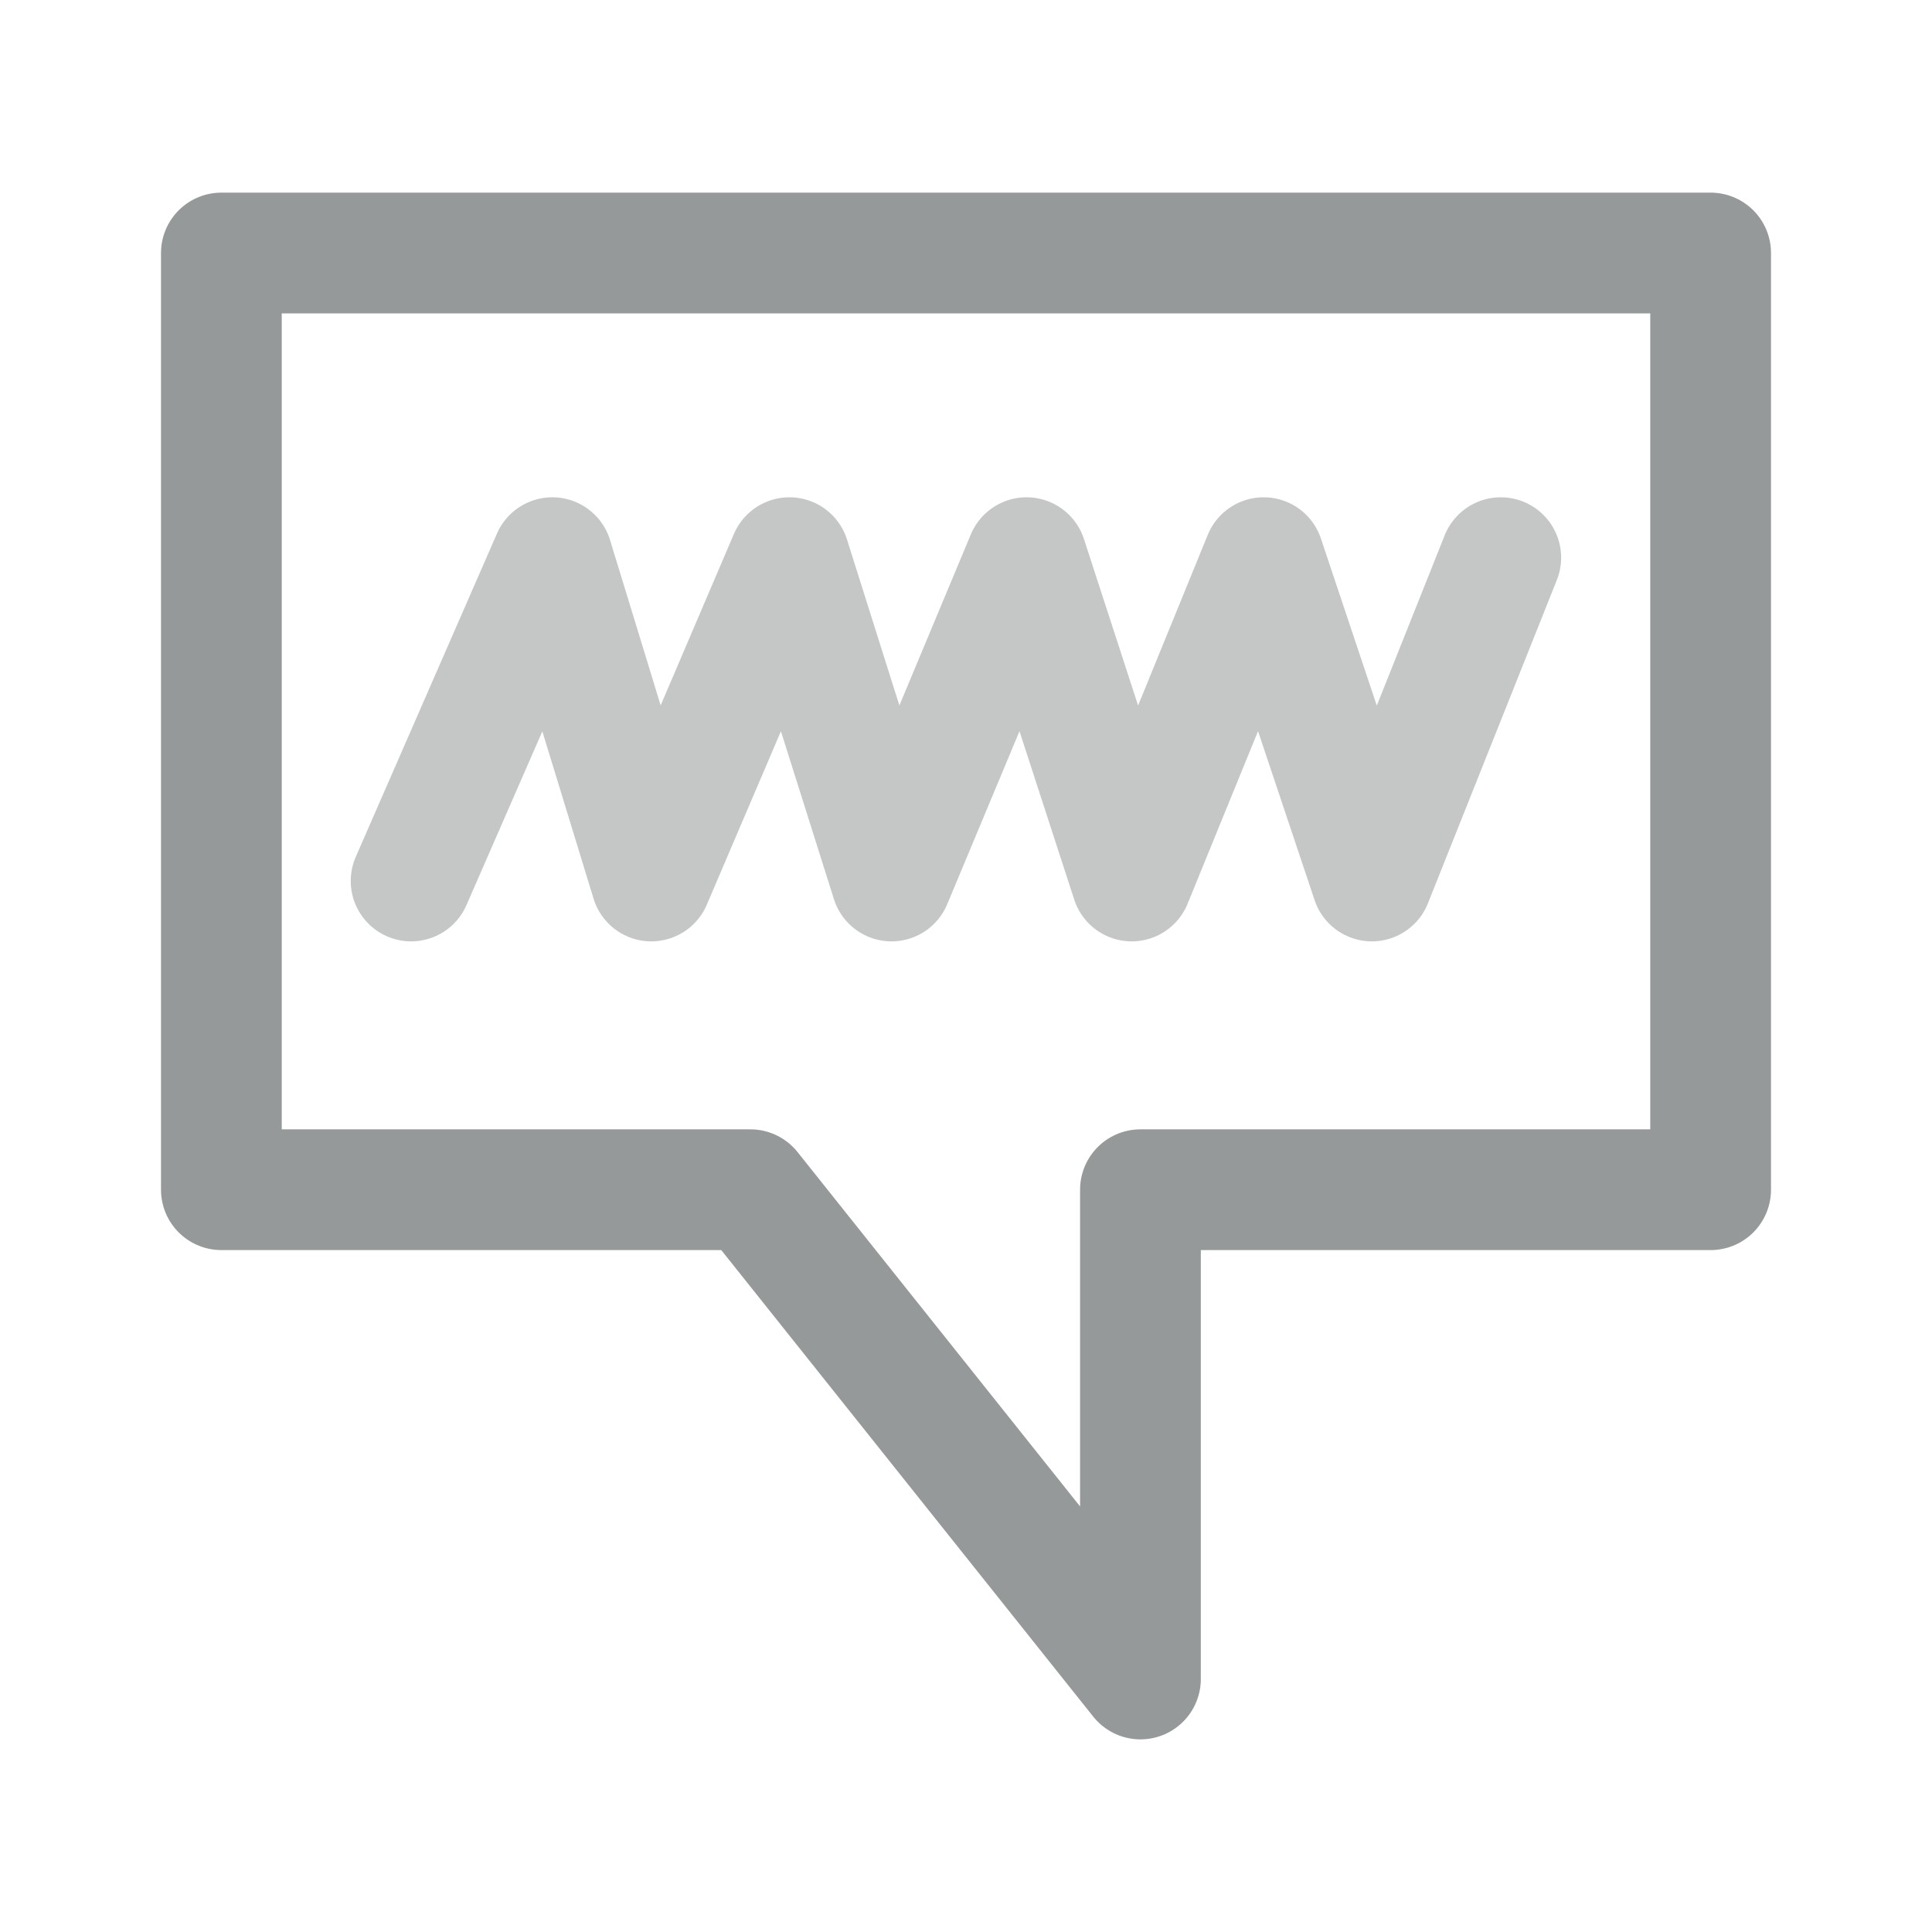
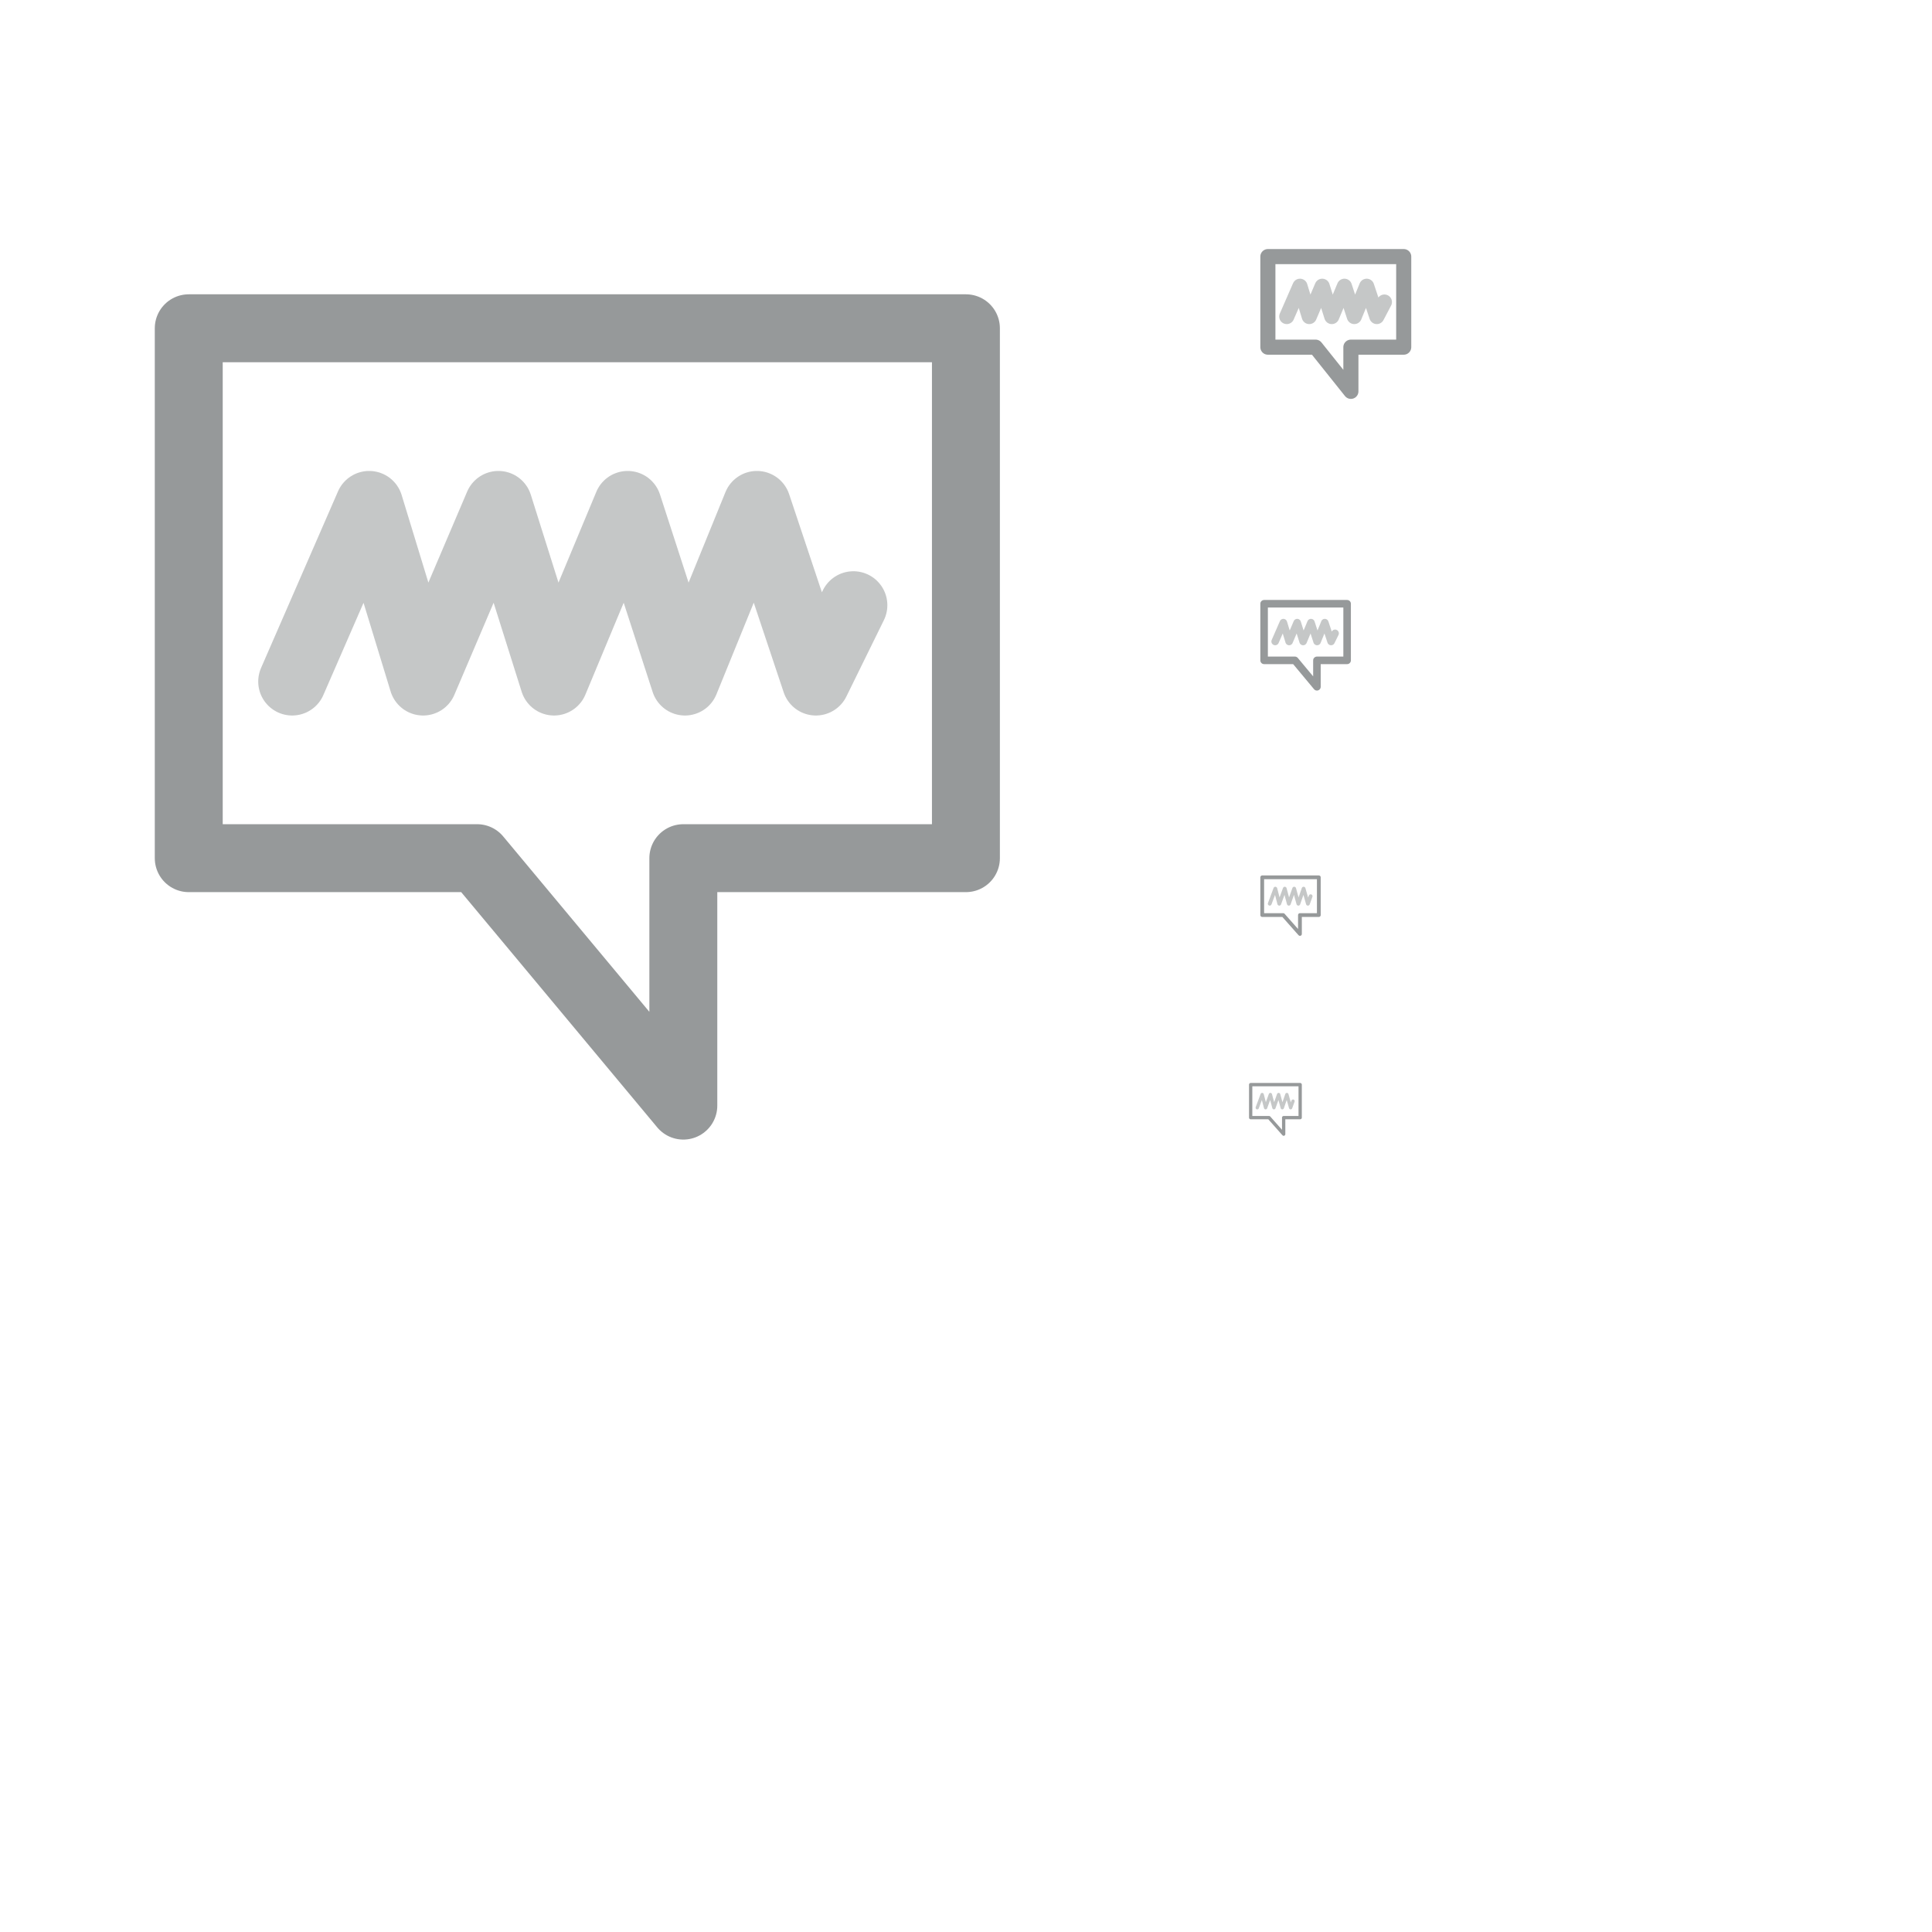
- <svg xmlns="http://www.w3.org/2000/svg" width="48px" height="48px" id="svg2816" version="1.1">
-   <defs id="defs2818">
+ <svg xmlns="http://www.w3.org/2000/svg" width="512" height="512" id="svg2" version="1.0">
+   <defs id="defs4">
    </defs>
-   <g id="layer1">
-     <path style="fill:none;stroke:#2e3436;stroke-width:3;stroke-linecap:butt;stroke-linejoin:round;stroke-miterlimit:4;stroke-opacity:0.502;stroke-dasharray:none" d="m 18.642,29.558 -13.142,0 0,-23.272 37,0 0,23.272 -14.166,0 0,12.156 -9.692,-12.156 z" id="path2826" />
-     <path style="fill:none;stroke:#2e3436;stroke-width:3;stroke-linecap:round;stroke-linejoin:round;stroke-miterlimit:4;stroke-opacity:0.275;stroke-dasharray:none" d="m 10.214,21.888 3.508,-8.033 2.459,8.033 3.432,-8.033 2.536,8.033 3.355,-8.033 2.612,8.033 3.279,-8.033 2.688,8.033 3.203,-8.033" id="path3827" />
+   <g id="layer1" style="display:inline">
+     <g id="layer3" style="display:none">
+       <rect style="fill:#f2f2f2;fill-opacity:1;stroke:none;display:inline" id="rect2384" width="256" height="256" x="25" y="62" />
+       <rect style="fill:#f2f2f2;fill-opacity:1;stroke:none;display:inline" id="rect2388" width="48" height="48" x="330" y="62" />
+       <rect style="fill:#f2f2f2;fill-opacity:1;stroke:none" id="rect3275" width="32" height="32" x="330" y="155" />
+       <rect style="fill:#f2f2f2;fill-opacity:1;stroke:none" id="rect3277" width="24" height="24" x="330" y="228" />
+       <rect style="fill:#f2f2f2;fill-opacity:1;stroke:none;display:inline" id="rect3279" width="22" height="22" x="331" y="229" />
+       <rect style="fill:#f2f2f2;fill-opacity:1;stroke:none" id="rect3281" width="16" height="16" x="330" y="286" />
+       <text xml:space="preserve" style="font-size:20px;font-style:normal;font-weight:normal;fill:#000000;fill-opacity:1;stroke:none;font-family:Bitstream Vera Sans" x="23.799" y="41.717" id="text3283">
+         <tspan id="tspan3285" x="23.799" y="41.717">apps</tspan>
+       </text>
+       <text xml:space="preserve" style="font-size:20px;font-style:normal;font-weight:bold;fill:#000000;fill-opacity:1;stroke:none;font-family:Bitstream Vera Sans;-inkscape-font-specification:Bitstream Vera Sans Bold" x="229.619" y="41.717" id="text3287">
+         <tspan id="tspan3289" x="229.619" y="41.717">comment</tspan>
+       </text>
+     </g>
+     <g style="display:inline;stroke-width:1.61;stroke-miterlimit:4;stroke-dasharray:none" transform="matrix(0.4239142,0,0,0.4239142,332.1608,229.8261)" id="g2878-7-1">
+       <path id="path2826-9-9" d="m 18.642,29.897 -13.124,0 0,-23.59 35.385,0 0,23.59 -11.795,0 0,11.817 -10.466,-11.817 z" style="fill:none;stroke:#2e3436;stroke-width:2.359;stroke-linecap:butt;stroke-linejoin:round;stroke-miterlimit:4;stroke-opacity:0.502;stroke-dasharray:none" />
+       <path id="path3827-3-8" d="m 10.214,22.821 3.508,-9.436 2.459,9.436 3.432,-9.436 2.536,9.436 3.355,-9.436 2.612,9.436 3.279,-9.436 2.688,9.436 1.709,-4.718" style="fill:none;stroke:#2e3436;stroke-width:2.359;stroke-linecap:round;stroke-linejoin:round;stroke-miterlimit:4;stroke-opacity:0.275;stroke-dasharray:none" />
+     </g>
+     <g style="display:inline;stroke-width:2.36;stroke-miterlimit:4;stroke-dasharray:none" transform="matrix(0.3707086,0,0,0.3707086,329.3957,285.0989)" id="g2878-7-1-2">
+       <path id="path2826-9-9-8" d="m 18.642,29.897 -13.124,0 0,-23.59 35.385,0 0,23.59 -11.795,0 0,11.817 -10.466,-11.817 z" style="fill:none;stroke:#2e3436;stroke-width:2.36;stroke-linecap:butt;stroke-linejoin:round;stroke-miterlimit:4;stroke-opacity:0.502;stroke-dasharray:none" />
+       <path id="path3827-3-8-8" d="m 10.214,22.821 3.508,-9.436 2.459,9.436 3.432,-9.436 2.536,9.436 3.355,-9.436 2.612,9.436 3.279,-9.436 2.688,9.436 1.709,-4.718" style="fill:none;stroke:#2e3436;stroke-width:2.36;stroke-linecap:round;stroke-linejoin:round;stroke-miterlimit:4;stroke-opacity:0.275;stroke-dasharray:none" />
+     </g>
+     <g style="display:inline;stroke-width:28.981;stroke-miterlimit:4;stroke-dasharray:none" transform="matrix(5.814555,0,0,5.814555,18.04186,50.45067)" id="g2878-7-5">
+       <path id="path2826-9-4" d="m 18.642,30.436 -13.142,0 0,-24.151 35.421,0 0,24.151 -12.88,0 0,11.278 -9.399,-11.278 z" style="fill:none;stroke:#2e3436;stroke-width:3.096;stroke-linecap:butt;stroke-linejoin:round;stroke-miterlimit:4;stroke-opacity:0.502;stroke-dasharray:none" />
+       <path id="path3827-3-1" d="m 10.214,22.386 3.508,-8.05 2.459,8.05 3.432,-8.05 2.536,8.05 3.355,-8.05 2.612,8.05 3.279,-8.05 2.688,8.05 1.709,-3.479" style="fill:none;stroke:#2e3436;stroke-width:3.096;stroke-linecap:round;stroke-linejoin:round;stroke-miterlimit:4;stroke-opacity:0.275;stroke-dasharray:none" />
+     </g>
+     <g style="display:inline;stroke-width:4;stroke-miterlimit:4;stroke-dasharray:none" transform="translate(330,62)" id="g2878">
+       <path id="path2826" d="M 18.642,30 6,30 6,6 42,6 42,30 28,30 28,41.714 18.642,30 z" style="fill:none;stroke:#2e3436;stroke-width:4;stroke-linecap:butt;stroke-linejoin:round;stroke-miterlimit:4;stroke-opacity:0.502;stroke-dasharray:none" />
+       <path id="path3827" d="m 11,21.888 3.508,-8.033 2.459,8.033 3.432,-8.033 2.536,8.033 3.355,-8.033 2.612,8.033 3.279,-8.033 2.688,8.033 2.015,-3.845" style="fill:none;stroke:#2e3436;stroke-width:4;stroke-linecap:round;stroke-linejoin:round;stroke-miterlimit:4;stroke-opacity:0.275;stroke-dasharray:none" />
+     </g>
+     <g style="display:inline;stroke-width:2;stroke-miterlimit:4;stroke-dasharray:none" transform="matrix(0.621104,0,0,0.621104,331.5839,156.0959)" id="g2878-7">
+       <path id="path2826-9" d="m 18.642,30.436 -13.142,0 0,-24.151 35.421,0 0,24.151 -12.88,0 0,11.278 -9.399,-11.278 z" style="fill:none;stroke:#2e3436;stroke-width:3.22;stroke-linecap:butt;stroke-linejoin:round;stroke-miterlimit:4;stroke-opacity:0.502;stroke-dasharray:none" />
+       <path id="path3827-3" d="m 10.214,22.386 3.508,-8.05 2.459,8.05 3.432,-8.05 2.536,8.05 3.355,-8.05 2.612,8.05 3.279,-8.05 2.688,8.05 1.709,-3.479" style="fill:none;stroke:#2e3436;stroke-width:3.22;stroke-linecap:round;stroke-linejoin:round;stroke-miterlimit:4;stroke-opacity:0.275;stroke-dasharray:none" />
+     </g>
  </g>
</svg>
